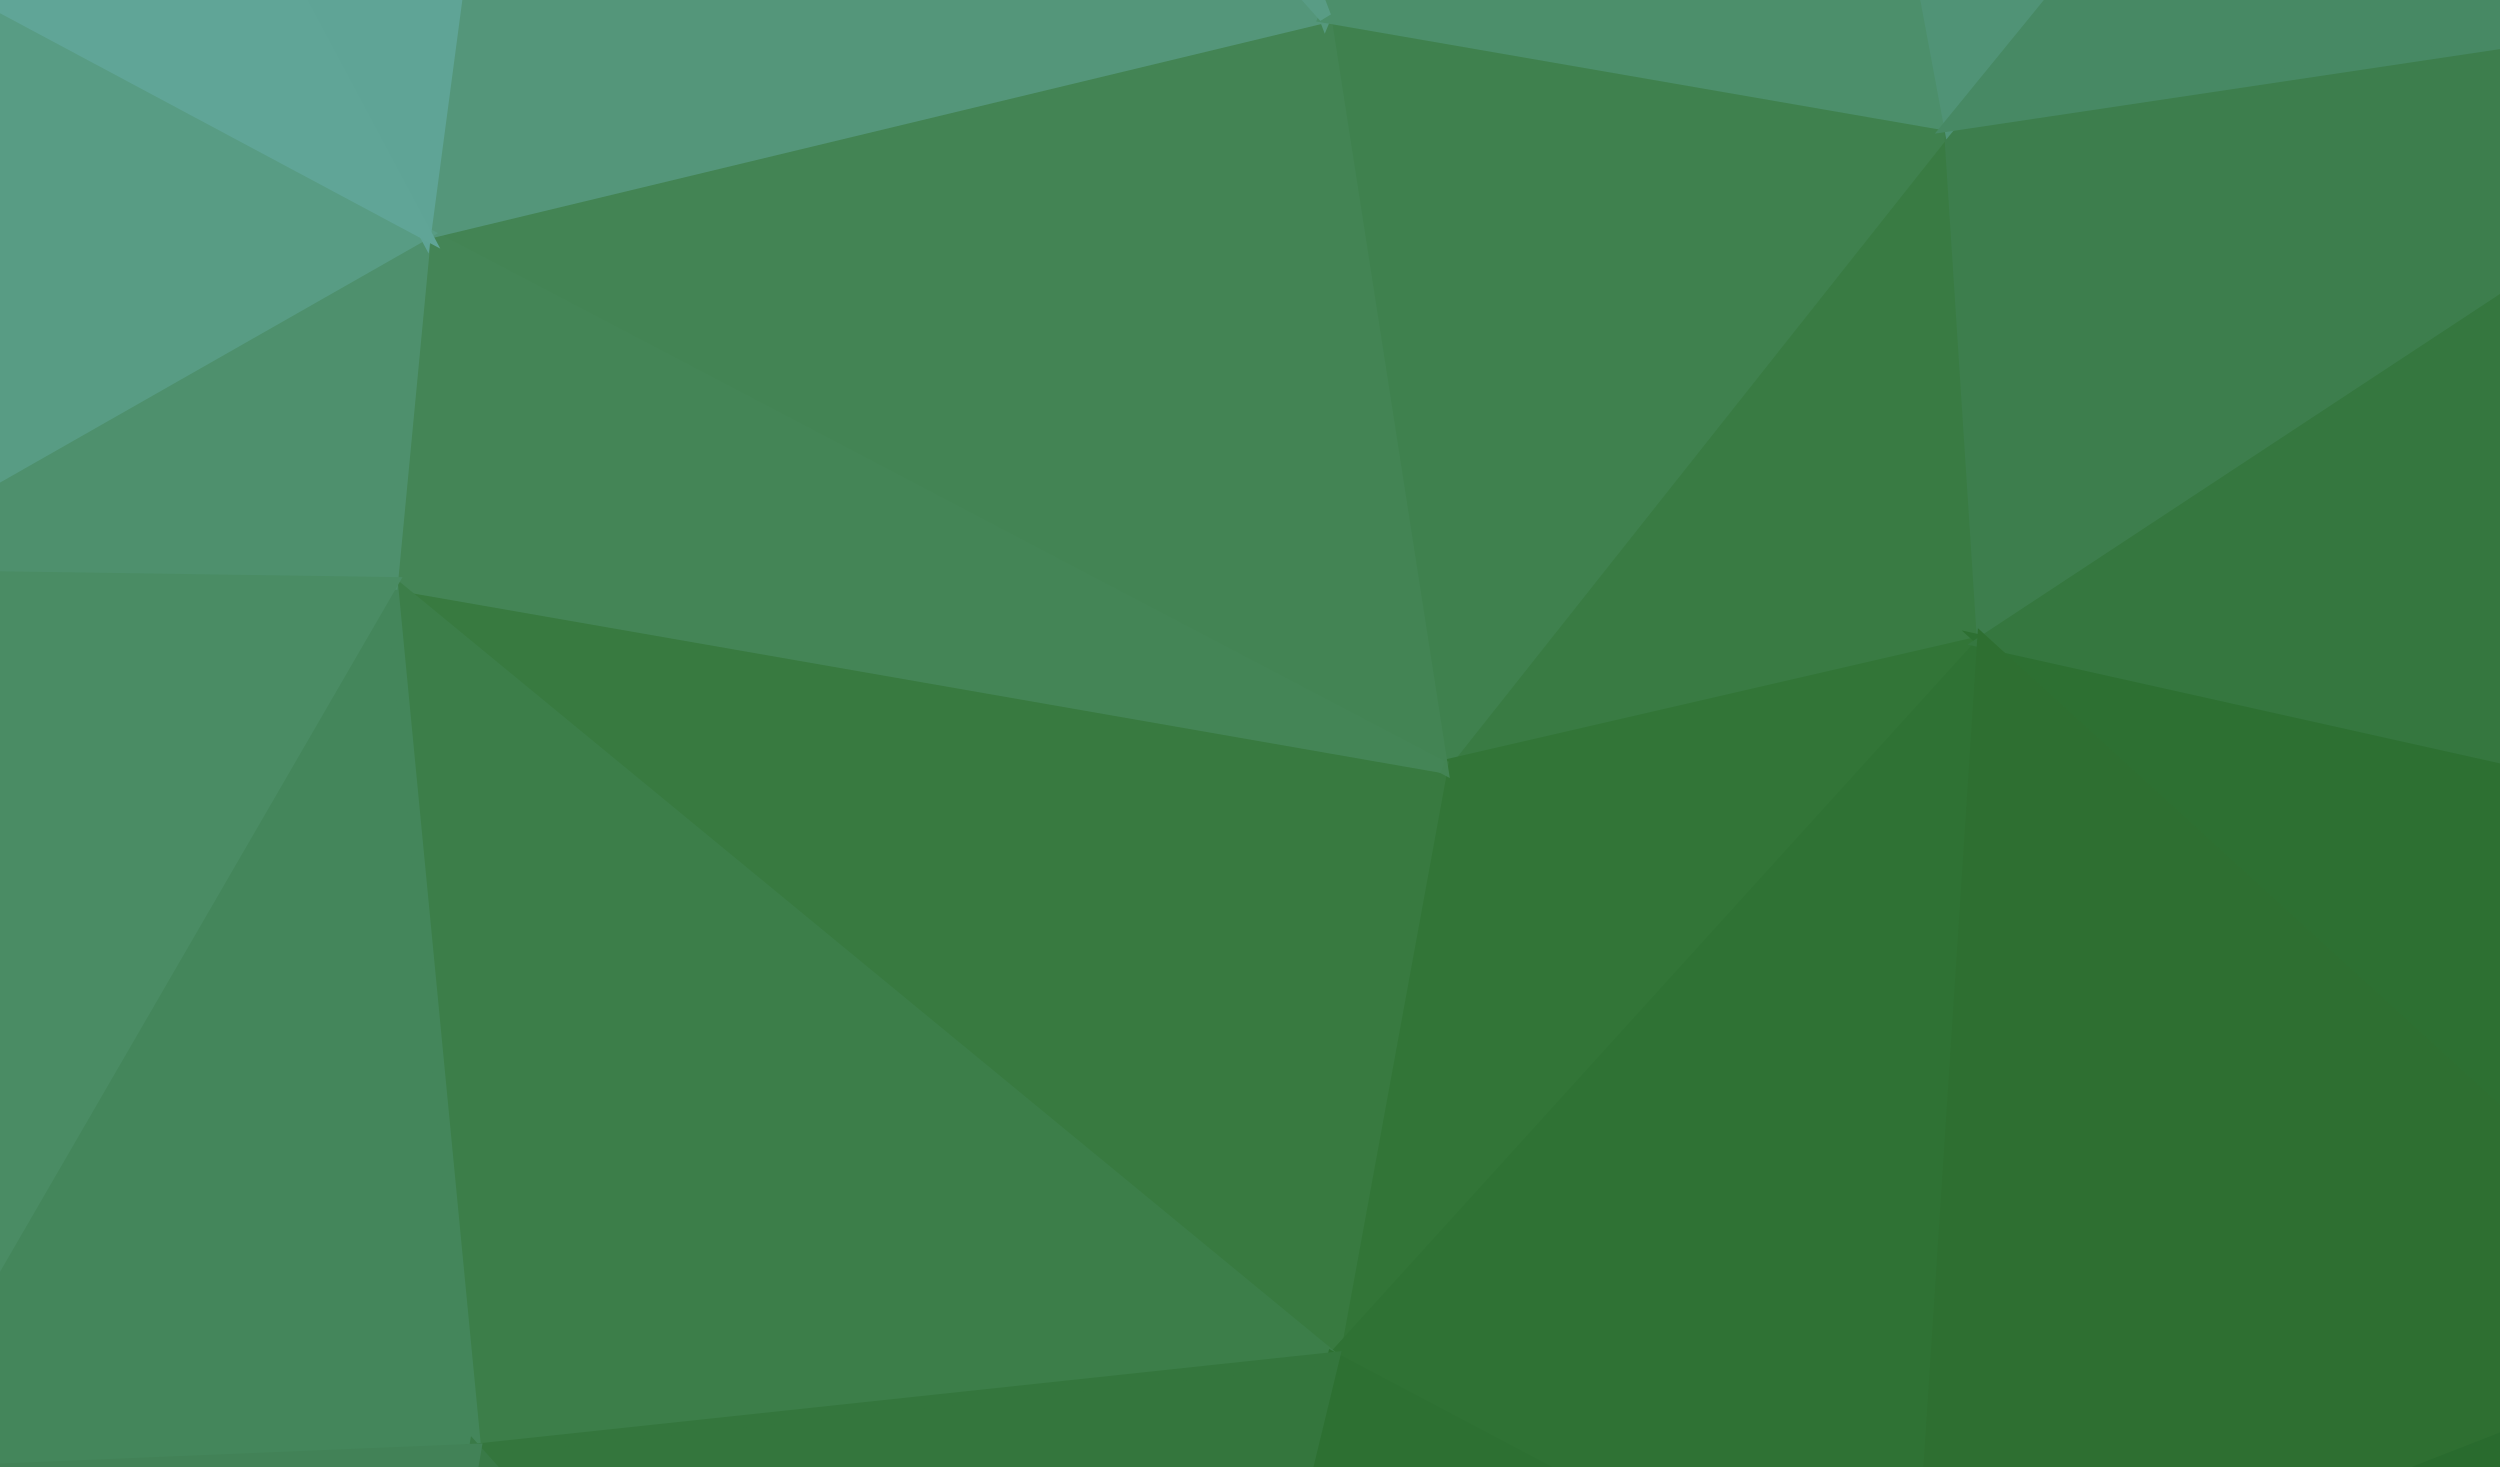
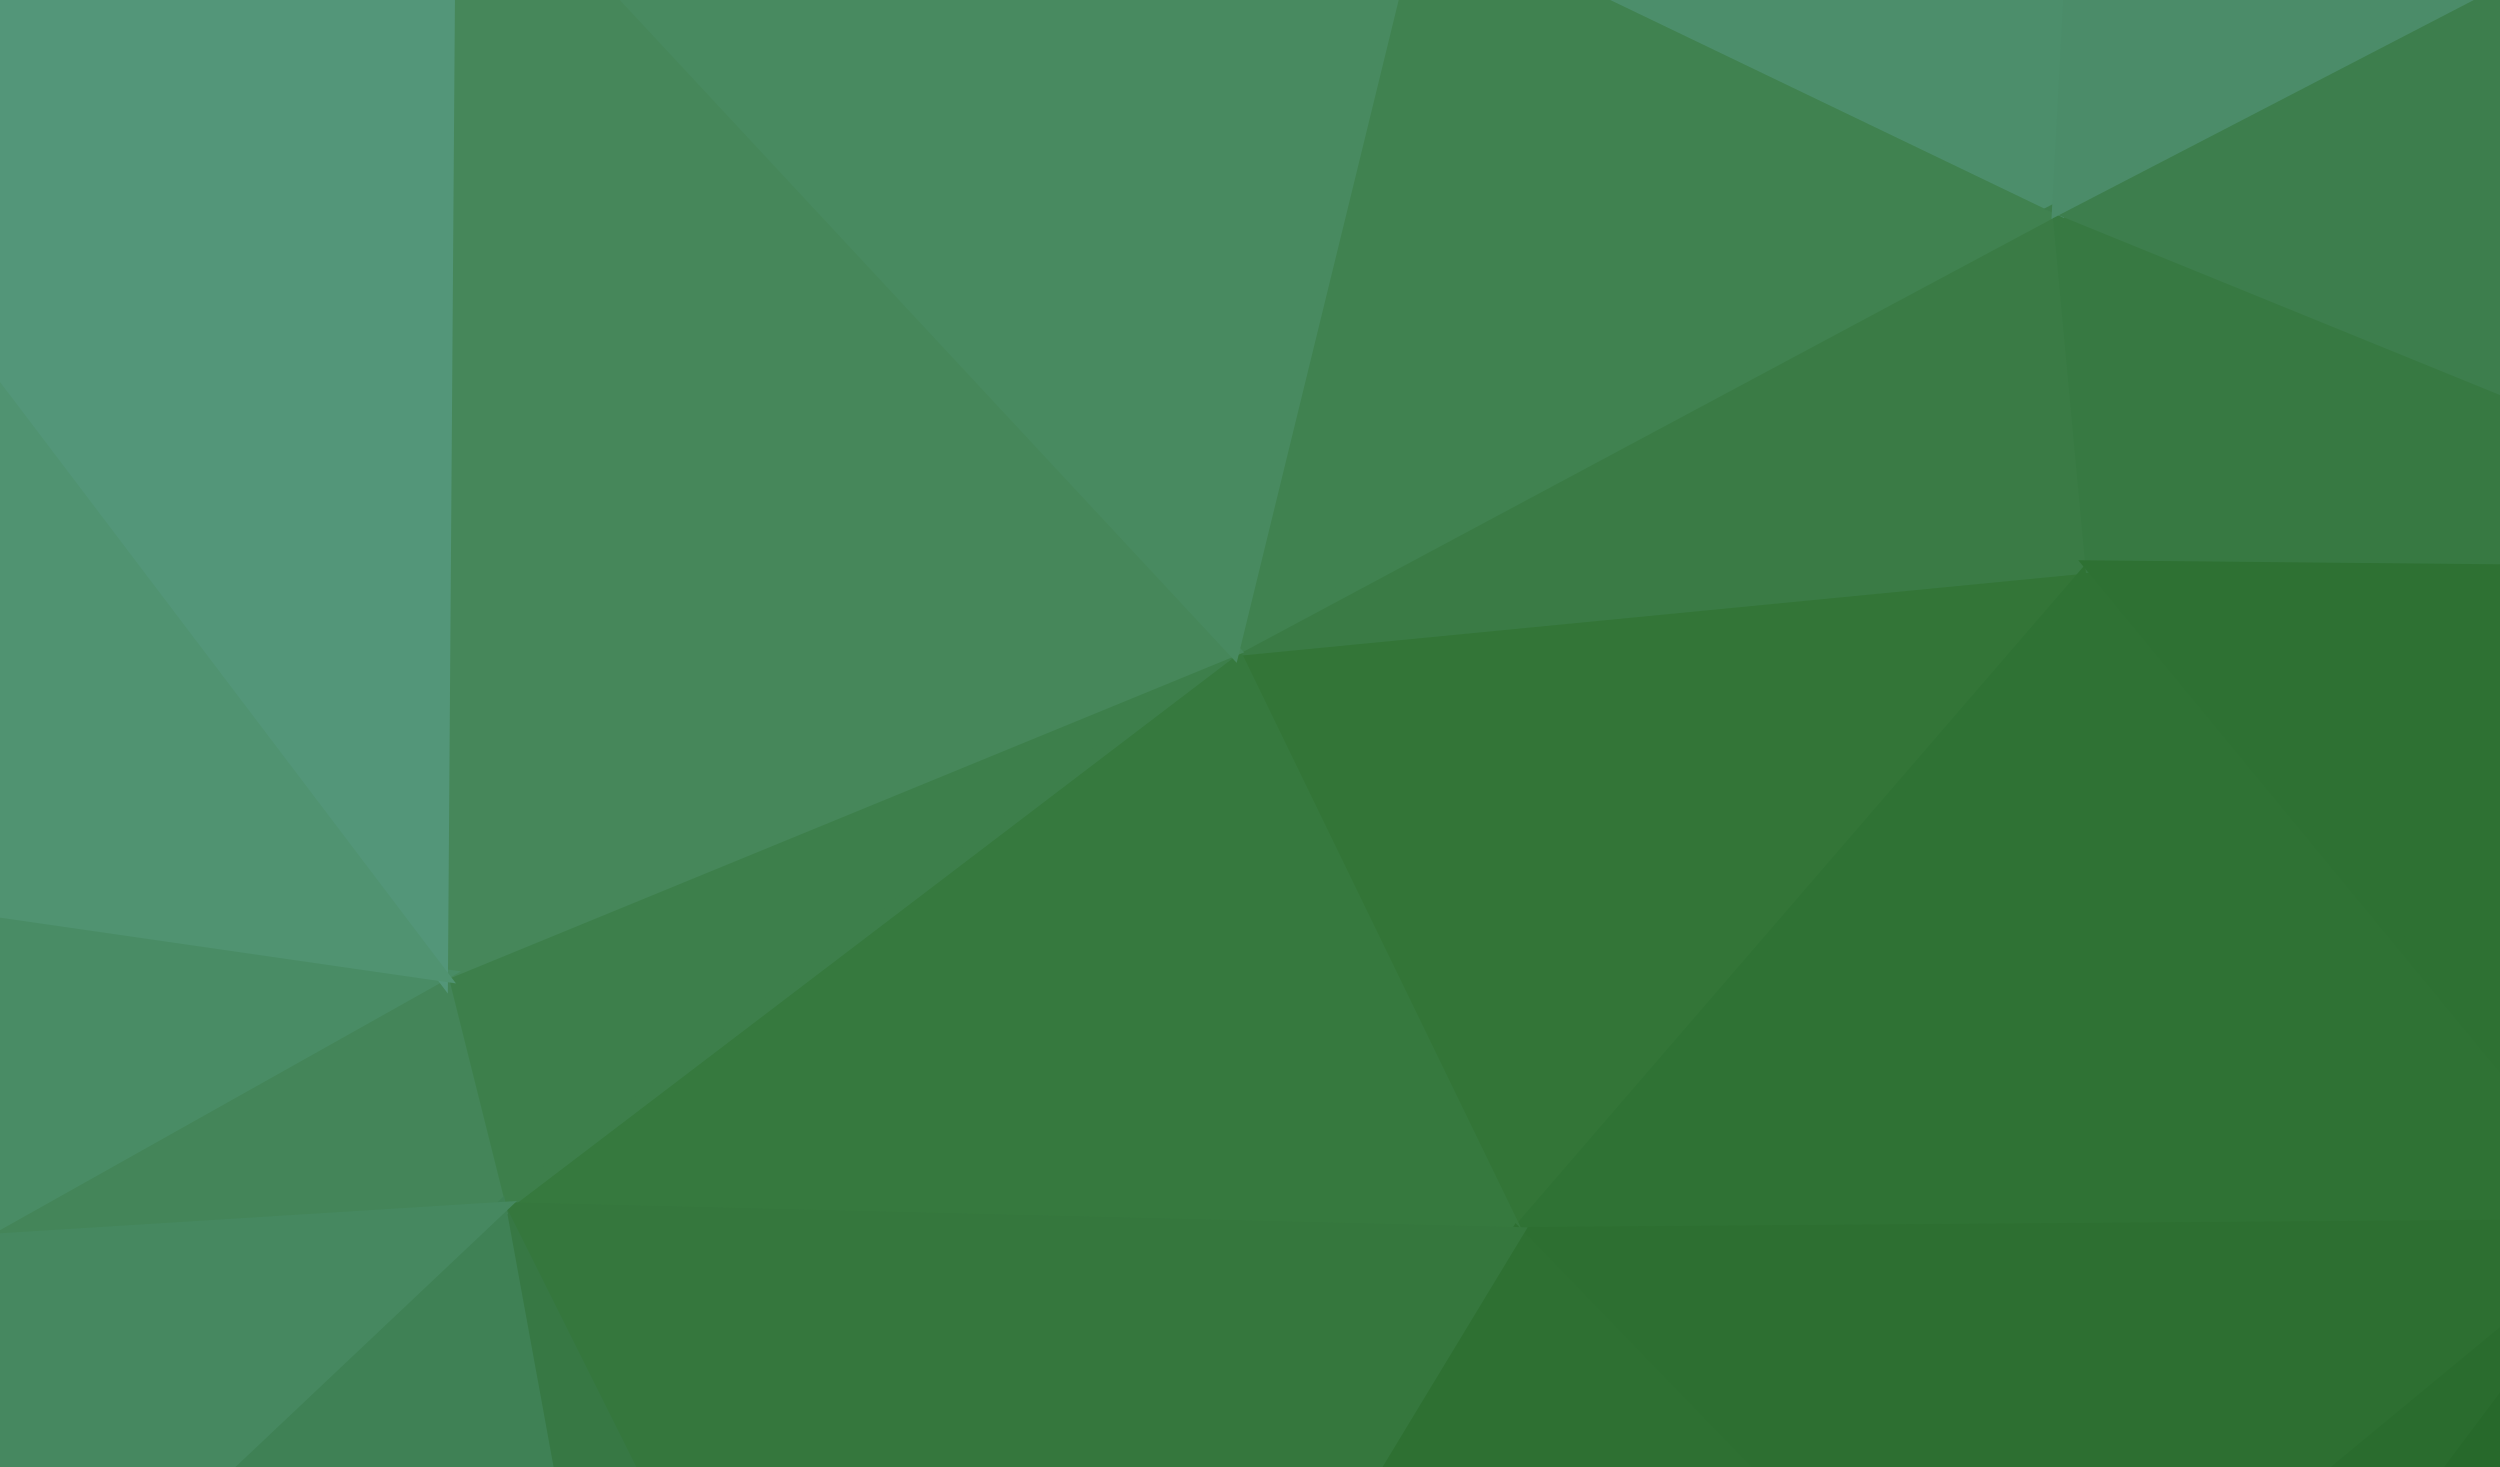
<svg xmlns="http://www.w3.org/2000/svg" width="300" height="176">
-   <path d="M173,92L238,77L234,15Z" fill="#397b43" stroke="#397b43" stroke-width="1.51" />
-   <path d="M234,15L159,2L173,92Z" fill="#3f814e" stroke="#3f814e" stroke-width="1.51" />
-   <path d="M173,92L160,163L238,77Z" fill="#327537" stroke="#327537" stroke-width="1.51" />
-   <path d="M47,70L160,163L173,92Z" fill="#387a40" stroke="#387a40" stroke-width="1.51" />
-   <path d="M159,2L51,28L173,92Z" fill="#438454" stroke="#438454" stroke-width="1.51" />
-   <path d="M51,28L47,70L173,92Z" fill="#448556" stroke="#448556" stroke-width="1.51" />
-   <path d="M160,163L230,200L238,77Z" fill="#2f7234" stroke="#2f7234" stroke-width="1.51" />
-   <path d="M209,-119L120,-100L159,2Z" fill="#55987c" stroke="#55987c" stroke-width="1.51" />
-   <path d="M159,2L68,-100L51,28Z" fill="#54967a" stroke="#54967a" stroke-width="1.51" />
-   <path d="M234,15L209,-119L159,2Z" fill="#4c8f6b" stroke="#4c8f6b" stroke-width="1.51" />
-   <path d="M238,77L361,-4L234,15Z" fill="#3d7e4d" stroke="#3d7e4d" stroke-width="1.51" />
-   <path d="M234,15L327,-99L209,-119Z" fill="#509376" stroke="#509376" stroke-width="1.51" />
-   <path d="M330,161L359,104L238,77Z" fill="#2d7032" stroke="#2d7032" stroke-width="1.51" />
-   <path d="M359,104L361,-4L238,77Z" fill="#35773f" stroke="#35773f" stroke-width="1.51" />
-   <path d="M230,200L330,161L238,77Z" fill="#2e6f31" stroke="#2e6f31" stroke-width="1.51" />
-   <path d="M47,70L57,174L160,163Z" fill="#3c7e49" stroke="#3c7e49" stroke-width="1.51" />
-   <path d="M160,163L136,262L230,200Z" fill="#2d7032" stroke="#2d7032" stroke-width="1.51" />
-   <path d="M361,-4L327,-99L234,15Z" fill="#478964" stroke="#478964" stroke-width="1.51" />
-   <path d="M120,-100L68,-100L159,2Z" fill="#599c85" stroke="#599c85" stroke-width="1.51" />
-   <path d="M209,-119L68,-100L120,-100Z" fill="#5da291" stroke="#5da291" stroke-width="1.51" />
-   <path d="M47,70L-15,177L57,174Z" fill="#44865b" stroke="#44865b" stroke-width="1.51" />
-   <path d="M51,28L-21,69L47,70Z" fill="#4e906d" stroke="#4e906d" stroke-width="1.51" />
-   <path d="M-50,-26L-21,69L51,28Z" fill="#589c84" stroke="#589c84" stroke-width="1.51" />
-   <path d="M230,200L341,236L330,161Z" fill="#296b2e" stroke="#296b2e" stroke-width="1.51" />
-   <path d="M57,174L136,262L160,163Z" fill="#34763d" stroke="#34763d" stroke-width="1.51" />
-   <path d="M136,262L238,277L230,200Z" fill="#2a6d2f" stroke="#2a6d2f" stroke-width="1.51" />
-   <path d="M330,161L408,174L359,104Z" fill="#2a6b2d" stroke="#2a6b2d" stroke-width="1.51" />
-   <path d="M238,277L341,236L230,200Z" fill="#286a2c" stroke="#286a2c" stroke-width="1.51" />
-   <path d="M68,-100L-5,-77L51,28Z" fill="#5fa496" stroke="#5fa496" stroke-width="1.51" />
-   <path d="M341,236L408,174L330,161Z" fill="#27692b" stroke="#27692b" stroke-width="1.51" />
-   <path d="M443,83L442,15L361,-4Z" fill="#377846" stroke="#377846" stroke-width="1.51" />
-   <path d="M361,-4L422,-93L327,-99Z" fill="#4c8e70" stroke="#4c8e70" stroke-width="1.51" />
-   <path d="M443,83L361,-4L359,104Z" fill="#32733b" stroke="#32733b" stroke-width="1.51" />
-   <path d="M57,174L42,261L136,262Z" fill="#397a47" stroke="#397a47" stroke-width="1.51" />
-   <path d="M-21,69L-15,177L47,70Z" fill="#4a8c64" stroke="#4a8c64" stroke-width="1.51" />
-   <path d="M408,174L443,83L359,104Z" fill="#296b2d" stroke="#296b2d" stroke-width="1.51" />
-   <path d="M-5,-77L-50,-26L51,28Z" fill="#60a597" stroke="#60a597" stroke-width="1.51" />
-   <path d="M-21,69L-88,81L-15,177Z" fill="#509372" stroke="#509372" stroke-width="1.51" />
-   <path d="M-15,177L42,261L57,174Z" fill="#428257" stroke="#428257" stroke-width="1.51" />
-   <path d="M136,262L-58,277L238,277Z" fill="#32743d" stroke="#32743d" stroke-width="1.51" />
-   <path d="M442,15L422,-93L361,-4Z" fill="#43845f" stroke="#43845f" stroke-width="1.51" />
-   <path d="M327,-99L422,-93L209,-119Z" fill="#549883" stroke="#549883" stroke-width="1.51" />
-   <path d="M-15,177L-58,277L42,261Z" fill="#458661" stroke="#458661" stroke-width="1.51" />
-   <path d="M-50,-26L-88,81L-21,69Z" fill="#5b9f8b" stroke="#5b9f8b" stroke-width="1.51" />
-   <path d="M408,174L419,261L443,83Z" fill="#266729" stroke="#266729" stroke-width="1.51" />
-   <path d="M341,236L419,261L408,174Z" fill="#246628" stroke="#246628" stroke-width="1.51" />
-   <path d="M238,277L419,261L341,236Z" fill="#246628" stroke="#246628" stroke-width="1.51" />
-   <path d="M-88,81L-110,144L-15,177Z" fill="#529579" stroke="#529579" stroke-width="1.51" />
-   <path d="M-131,254L-58,277L-15,177Z" fill="#4c8f72" stroke="#4c8f72" stroke-width="1.51" />
-   <path d="M42,261L-58,277L136,262Z" fill="#3d7d50" stroke="#3d7d50" stroke-width="1.51" />
-   <path d="M-50,-26L-154,-5L-88,81Z" fill="#64aba3" stroke="#64aba3" stroke-width="1.51" />
-   <path d="M-88,81L-154,-5L-110,144Z" fill="#5da290" stroke="#5da290" stroke-width="1.51" />
-   <path d="M-154,-93L-154,-5L-50,-26Z" fill="#6fbac4" stroke="#6fbac4" stroke-width="1.51" />
-   <path d="M-5,-77L-154,-93L-50,-26Z" fill="#6eb8be" stroke="#6eb8be" stroke-width="1.51" />
-   <path d="M68,-100L-154,-93L-5,-77Z" fill="#6db7bd" stroke="#6db7bd" stroke-width="1.51" />
-   <path d="M209,-119L-154,-93L68,-100Z" fill="#67b0ac" stroke="#67b0ac" stroke-width="1.51" />
-   <path d="M-110,144L-131,254L-15,177Z" fill="#51947a" stroke="#51947a" stroke-width="1.51" />
-   <path d="M-154,-5L-131,254L-110,144Z" fill="#5a9e8c" stroke="#5a9e8c" stroke-width="1.51" />
+   <path d="M148,78L182,148L251,68Z" fill="#337537" stroke="#337537" stroke-width="1.51" />
+   <path d="M251,68L247,25L148,78Z" fill="#3a7b45" stroke="#3a7b45" stroke-width="1.51" />
+   <path d="M247,25L170,-12L148,78Z" fill="#408250" stroke="#408250" stroke-width="1.51" />
+   <path d="M182,148L316,147L251,68Z" fill="#2f7234" stroke="#2f7234" stroke-width="1.51" />
+   <path d="M241,209L316,147L182,148Z" fill="#2d6f31" stroke="#2d6f31" stroke-width="1.51" />
+   <path d="M251,68L355,69L247,25Z" fill="#377942" stroke="#377942" stroke-width="1.51" />
+   <path d="M148,78L60,145L182,148Z" fill="#36793e" stroke="#36793e" stroke-width="1.51" />
+   <path d="M116,257L244,243L241,209Z" fill="#2b6d2f" stroke="#2b6d2f" stroke-width="1.51" />
+   <path d="M53,117L60,145L148,78Z" fill="#3d7f4b" stroke="#3d7f4b" stroke-width="1.51" />
+   <path d="M54,-23L53,117L148,78Z" fill="#46875a" stroke="#46875a" stroke-width="1.51" />
+   <path d="M241,209L244,243L316,147Z" fill="#2a6c2e" stroke="#2a6c2e" stroke-width="1.51" />
+   <path d="M116,257L241,209L182,148Z" fill="#2e7032" stroke="#2e7032" stroke-width="1.51" />
+   <path d="M247,25L255,-125L170,-12Z" fill="#4c8e6b" stroke="#4c8e6b" stroke-width="1.51" />
+   <path d="M316,147L355,69L251,68Z" fill="#2e7133" stroke="#2e7133" stroke-width="1.51" />
+   <path d="M355,69L328,-17L247,25Z" fill="#3d7e4d" stroke="#3d7e4d" stroke-width="1.51" />
+   <path d="M170,-12L54,-23L148,78Z" fill="#488a60" stroke="#488a60" stroke-width="1.51" />
+   <path d="M255,-125L128,-72L170,-12Z" fill="#53967a" stroke="#53967a" stroke-width="1.51" />
+   <path d="M60,145L116,257L182,148Z" fill="#35773d" stroke="#35773d" stroke-width="1.51" />
+   <path d="M128,-72L54,-23L170,-12Z" fill="#539677" stroke="#539677" stroke-width="1.51" />
+   <path d="M60,145L87,293L116,257Z" fill="#377844" stroke="#377844" stroke-width="1.51" />
+   <path d="M53,117L-4,149L60,145Z" fill="#448559" stroke="#448559" stroke-width="1.51" />
+   <path d="M-51,102L-4,149L53,117Z" fill="#498c65" stroke="#498c65" stroke-width="1.51" />
+   <path d="M316,147L416,147L355,69Z" fill="#2b6d2f" stroke="#2b6d2f" stroke-width="1.51" />
+   <path d="M355,69L435,-23L328,-17Z" fill="#3d7f52" stroke="#3d7f52" stroke-width="1.51" />
+   <path d="M354,287L416,147L316,147Z" fill="#27692b" stroke="#27692b" stroke-width="1.51" />
+   <path d="M255,-125L93,-99L128,-72Z" fill="#599d88" stroke="#599d88" stroke-width="1.51" />
+   <path d="M128,-72L93,-99L54,-23Z" fill="#5ba08c" stroke="#5ba08c" stroke-width="1.51" />
+   <path d="M328,-17L255,-125L247,25Z" fill="#4b8c69" stroke="#4b8c69" stroke-width="1.51" />
+   <path d="M-49,248L87,293L60,145Z" fill="#3f8155" stroke="#3f8155" stroke-width="1.51" />
+   <path d="M116,257L87,293L244,243Z" fill="#2b6e30" stroke="#2b6e30" stroke-width="1.51" />
+   <path d="M435,-63L300,-118L328,-17Z" fill="#4d8e71" stroke="#4d8e71" stroke-width="1.51" />
+   <path d="M328,-17L300,-118L255,-125Z" fill="#52957d" stroke="#52957d" stroke-width="1.51" />
+   <path d="M416,147L443,87L355,69Z" fill="#2a6c2e" stroke="#2a6c2e" stroke-width="1.51" />
+   <path d="M416,147L434,299L443,87Z" fill="#256729" stroke="#256729" stroke-width="1.51" />
+   <path d="M244,243L354,287L316,147Z" fill="#27692b" stroke="#27692b" stroke-width="1.51" />
+   <path d="M87,293L354,287L244,243Z" fill="#28692b" stroke="#28692b" stroke-width="1.51" />
+   <path d="M-41,-7L53,117L54,-23Z" fill="#539679" stroke="#539679" stroke-width="1.51" />
+   <path d="M-41,-7L-51,102L53,117Z" fill="#509371" stroke="#509371" stroke-width="1.51" />
+   <path d="M-4,149L-49,248L60,145Z" fill="#468860" stroke="#468860" stroke-width="1.51" />
+   <path d="M443,87L435,-23L355,69Z" fill="#357641" stroke="#357641" stroke-width="1.51" />
+   <path d="M-4,-125L-41,-7L54,-23Z" fill="#64aaa1" stroke="#64aaa1" stroke-width="1.51" />
+   <path d="M443,87L435,-63L435,-23Z" fill="#3d7d52" stroke="#3d7d52" stroke-width="1.51" />
+   <path d="M435,-23L435,-63L328,-17Z" fill="#458662" stroke="#458662" stroke-width="1.51" />
+   <path d="M-108,210L-49,248L-4,149Z" fill="#4c8f70" stroke="#4c8f70" stroke-width="1.51" />
+   <path d="M93,-99L-4,-125L54,-23Z" fill="#63aaa1" stroke="#63aaa1" stroke-width="1.51" />
+   <path d="M255,-125L-4,-125L93,-99Z" fill="#61a79b" stroke="#61a79b" stroke-width="1.51" />
+   <path d="M354,287L434,299L416,147Z" fill="#226427" stroke="#226427" stroke-width="1.51" />
+   <path d="M87,293L434,299L354,287Z" fill="#246628" stroke="#246628" stroke-width="1.51" />
+   <path d="M-120,-27L-120,93L-41,-7Z" fill="#63aaa1" stroke="#63aaa1" stroke-width="1.51" />
+   <path d="M-41,-7L-120,93L-51,102Z" fill="#599d87" stroke="#599d87" stroke-width="1.51" />
+   <path d="M-51,102L-108,210L-4,149Z" fill="#4f9173" stroke="#4f9173" stroke-width="1.51" />
+   <path d="M-120,93L-108,210L-51,102Z" fill="#559880" stroke="#559880" stroke-width="1.51" />
+   <path d="M-94,-111L-120,-27L-41,-7Z" fill="#6db6bc" stroke="#6db6bc" stroke-width="1.51" />
+   <path d="M-4,-125L-94,-111L-41,-7Z" fill="#6db8be" stroke="#6db8be" stroke-width="1.51" />
+   <path d="M-108,210L-141,282L-49,248Z" fill="#50937b" stroke="#50937b" stroke-width="1.51" />
+   <path d="M-49,248L-141,282L87,293Z" fill="#468765" stroke="#468765" stroke-width="1.51" />
+   <path d="M-120,93L-141,282L-108,210Z" fill="#559985" stroke="#559985" stroke-width="1.51" />
+   <path d="M-120,-27L-141,282L-120,93Z" fill="#5a9f8c" stroke="#5a9f8c" stroke-width="1.51" />
</svg>
